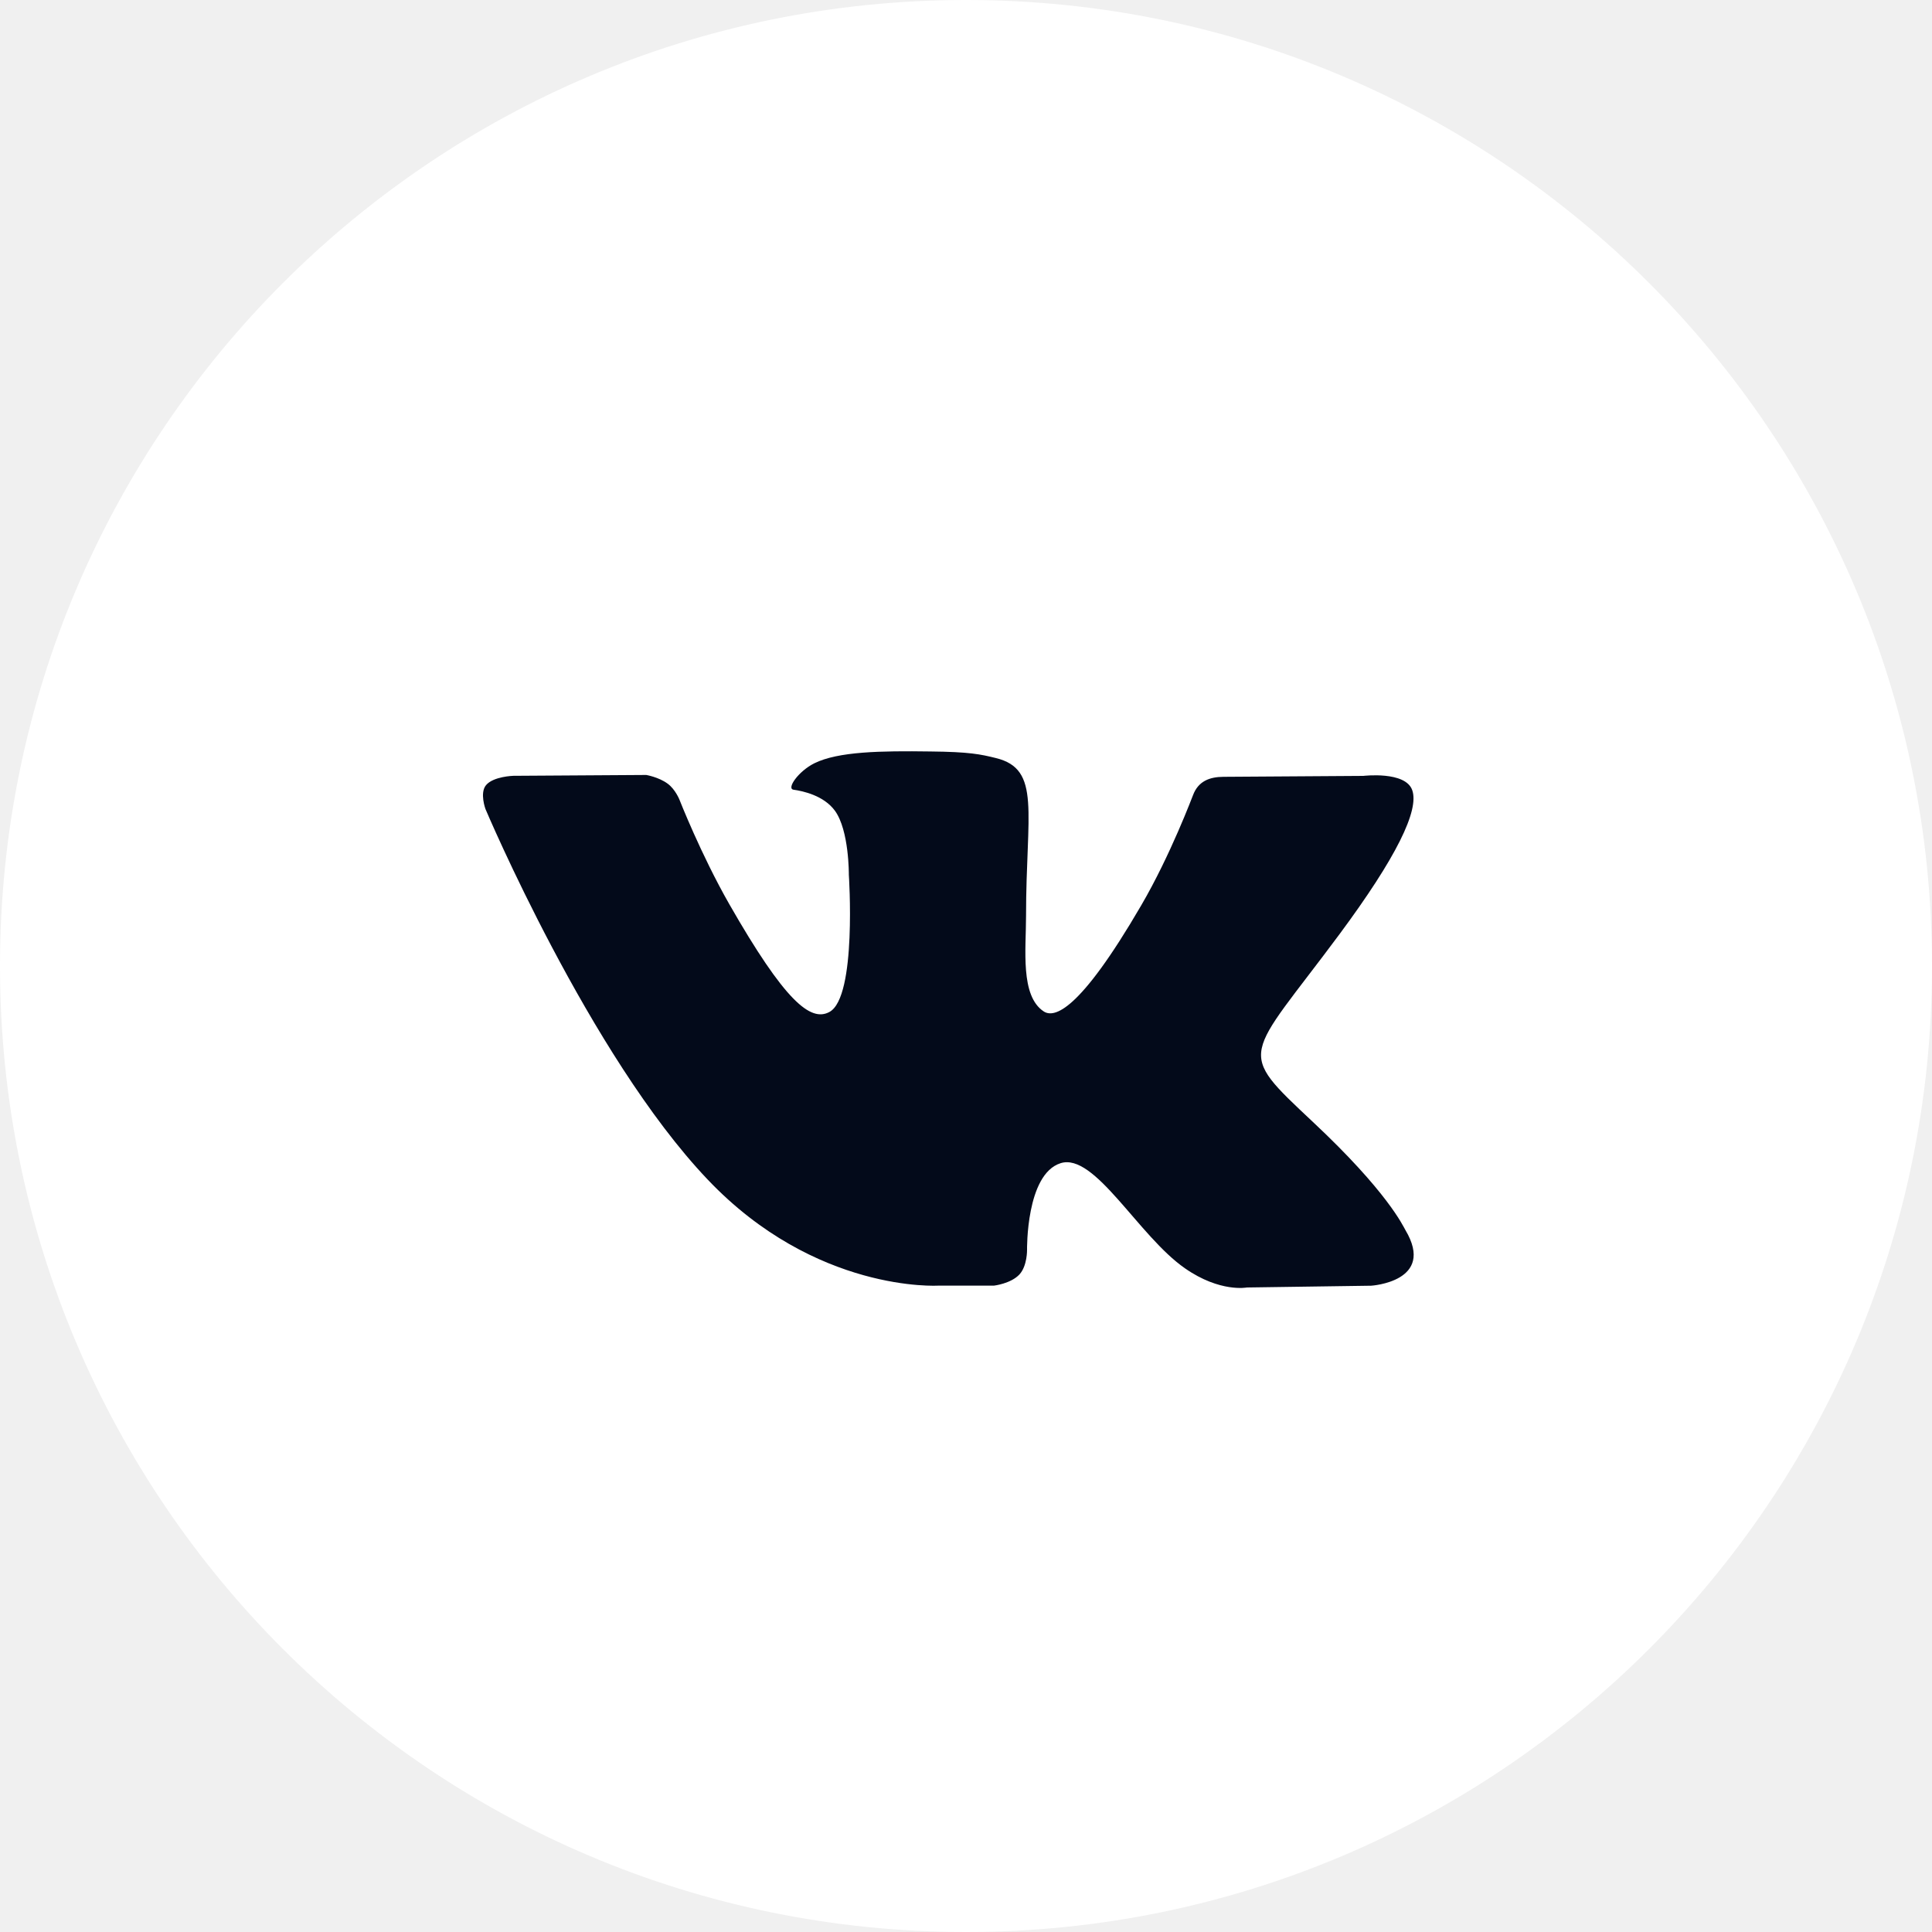
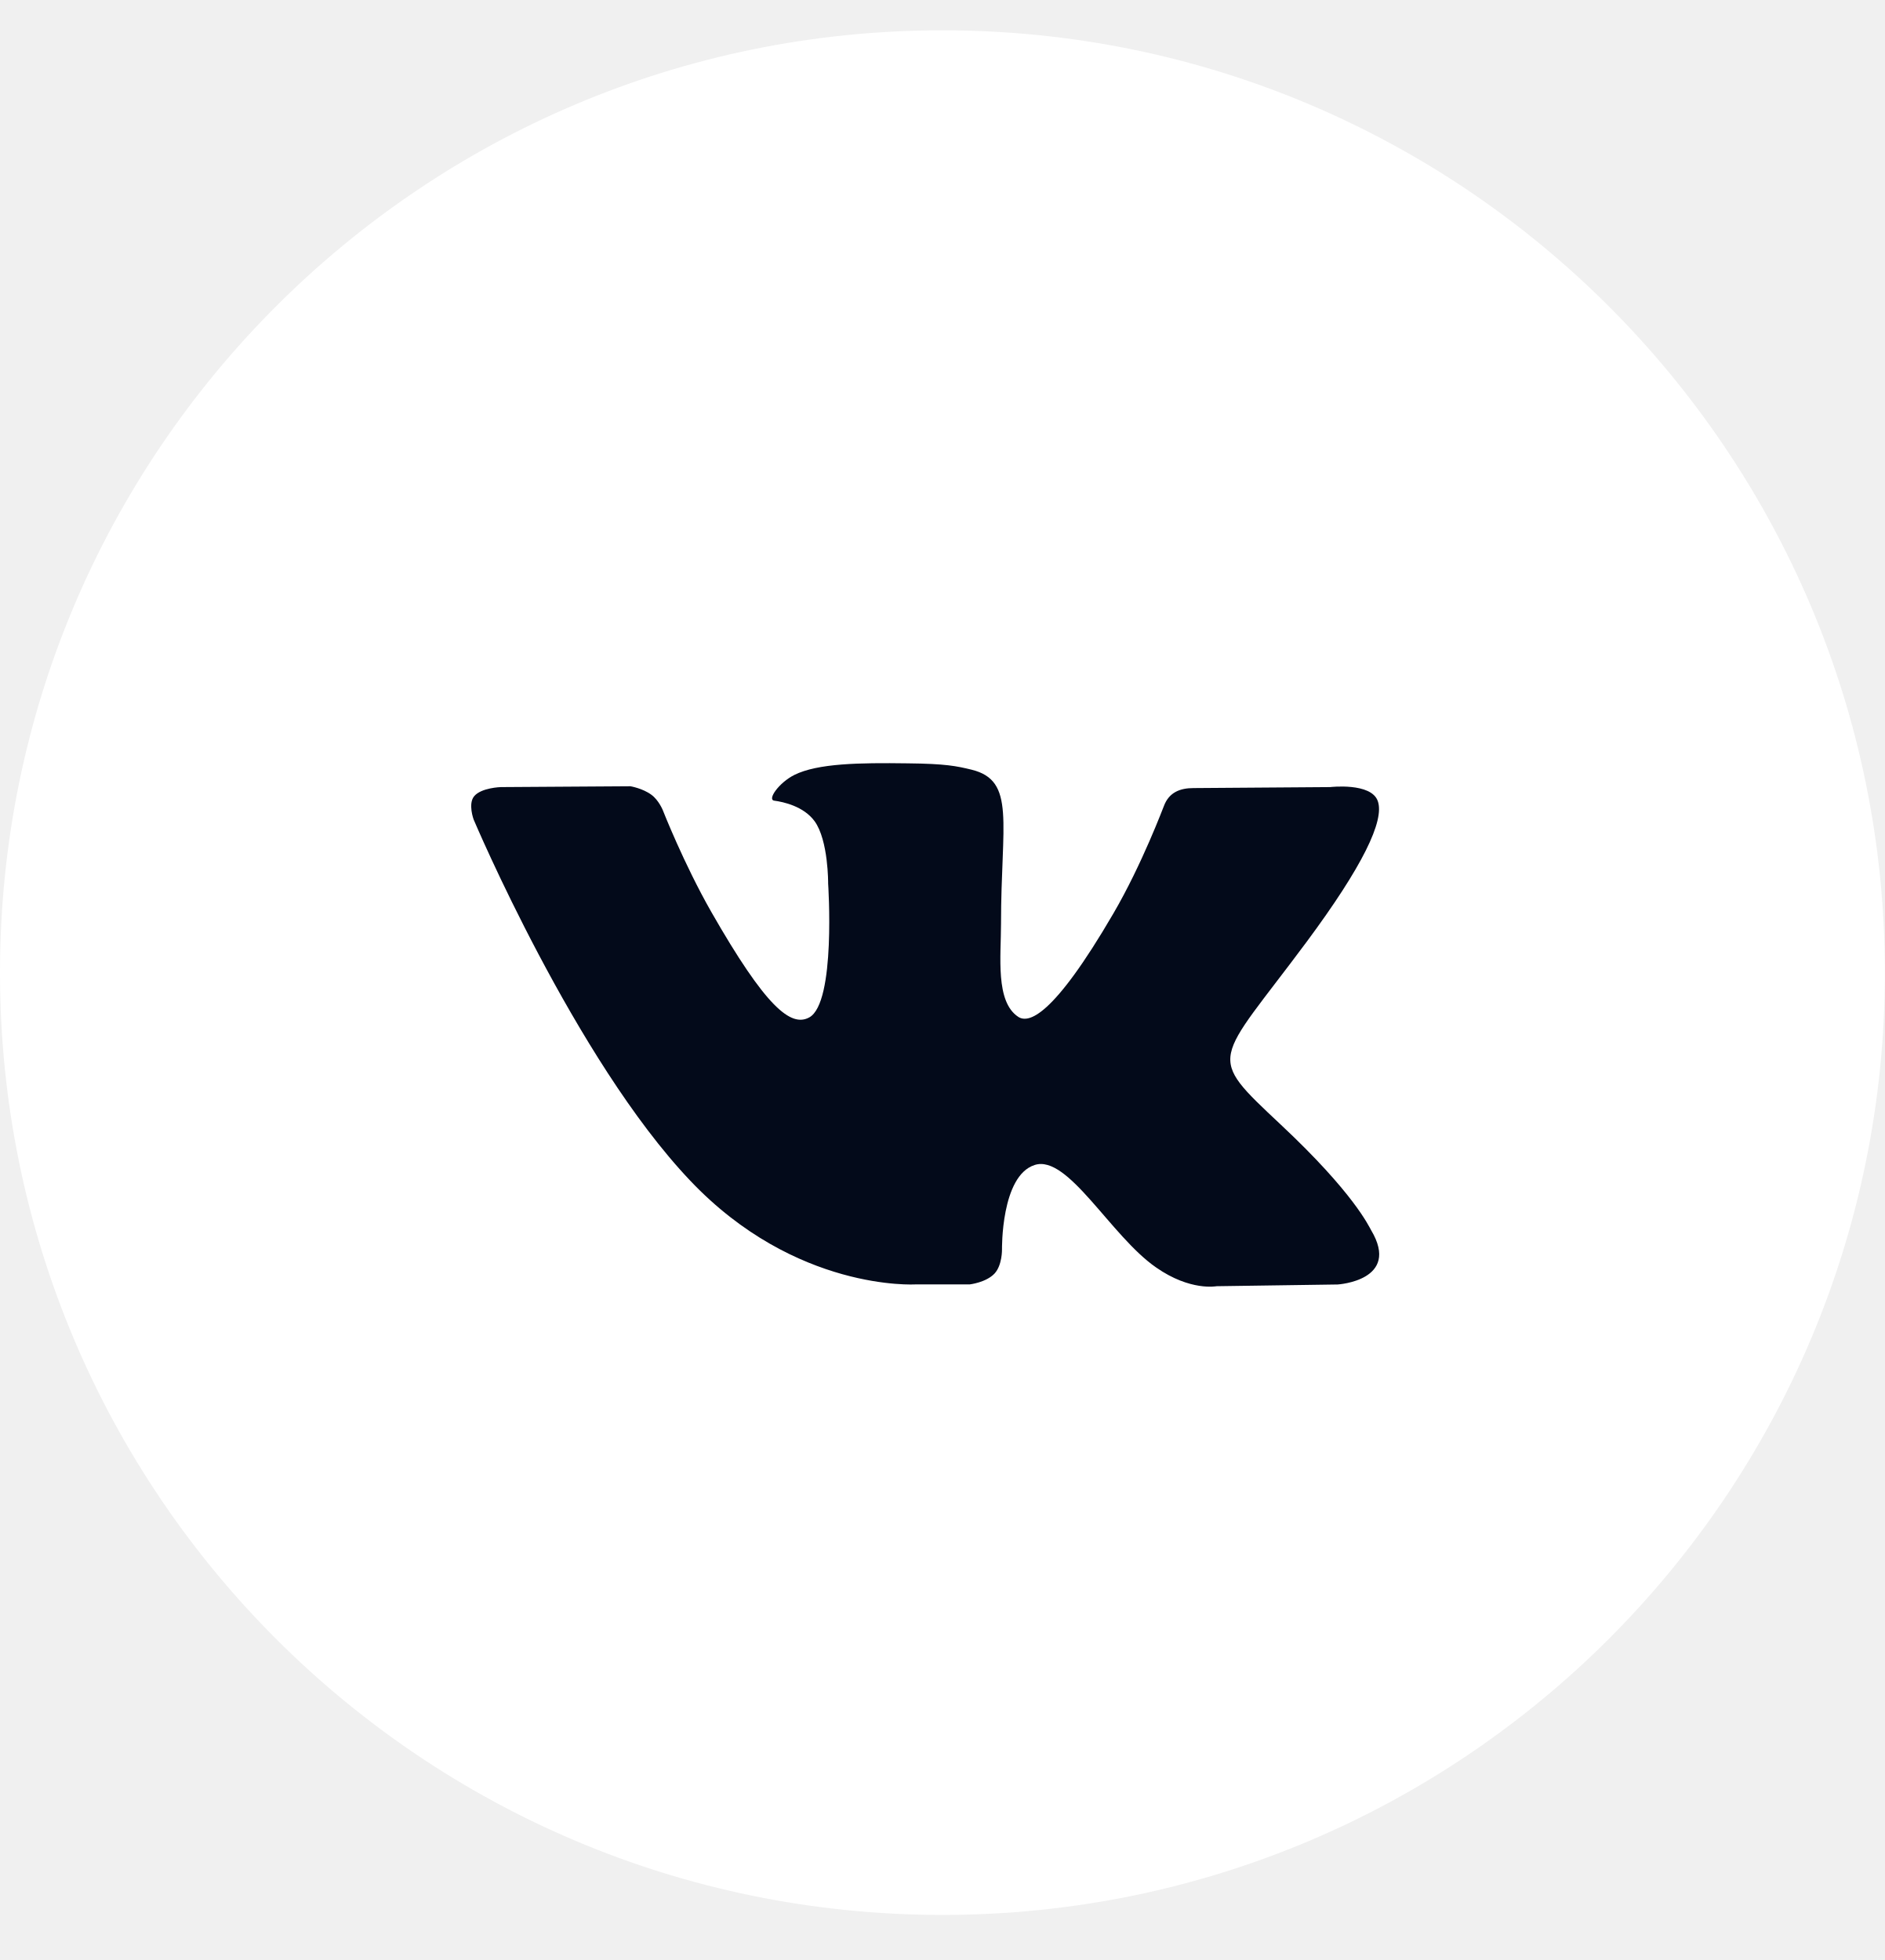
- <svg xmlns="http://www.w3.org/2000/svg" width="25" height="25" viewBox="0 0 25 25" fill="none">
-   <path d="M12.5 0C5.597 0 0 5.597 0 12.5C0 19.403 5.597 25 12.5 25C19.403 25 25 19.403 25 12.5C25 5.597 19.403 0 12.5 0Z" fill="white" />
-   <path d="M13.723 15.052C14.165 14.909 14.732 15.996 15.335 16.413C15.788 16.728 16.135 16.66 16.135 16.66L17.743 16.637C17.743 16.637 18.584 16.585 18.186 15.917C18.154 15.862 17.954 15.422 16.989 14.518C15.982 13.572 16.118 13.725 17.332 12.09C18.071 11.093 18.367 10.484 18.274 10.224C18.186 9.975 17.642 10.04 17.642 10.04L15.831 10.052C15.654 10.053 15.505 10.107 15.437 10.291C15.435 10.293 15.149 11.062 14.767 11.716C13.961 13.101 13.639 13.174 13.506 13.088C13.2 12.887 13.277 12.283 13.277 11.854C13.277 10.512 13.477 9.953 12.886 9.809C12.688 9.76 12.543 9.729 12.039 9.724C11.395 9.715 10.847 9.724 10.537 9.877C10.331 9.98 10.173 10.206 10.269 10.219C10.389 10.236 10.659 10.293 10.804 10.491C10.989 10.746 10.984 11.319 10.984 11.319C10.984 11.319 11.09 12.899 10.734 13.094C10.489 13.229 10.155 12.955 9.436 11.698C9.069 11.055 8.791 10.345 8.791 10.345C8.791 10.345 8.738 10.213 8.64 10.141C8.524 10.055 8.362 10.028 8.362 10.028L6.643 10.039C6.643 10.039 6.384 10.046 6.289 10.16C6.205 10.261 6.282 10.469 6.282 10.469C6.282 10.469 7.629 13.656 9.155 15.261C10.553 16.734 12.142 16.636 12.142 16.636H12.862C12.862 16.636 13.079 16.611 13.191 16.492C13.294 16.381 13.29 16.172 13.29 16.172C13.29 16.172 13.275 15.195 13.723 15.052Z" fill="#030A1A" />
+ <svg xmlns="http://www.w3.org/2000/svg" width="25" height="26" viewBox="0 0 25 26" fill="none">
+   <path d="M12.5 0.402C5.597 0.402 0 5.999 0 12.902C0 19.805 5.597 25.402 12.5 25.402C19.403 25.402 25 19.805 25 12.902C25 5.999 19.403 0.402 12.5 0.402Z" fill="white" />
+   <path d="M13.723 15.454C14.165 15.31 14.732 16.398 15.335 16.814C15.788 17.13 16.135 17.062 16.135 17.062L17.743 17.039C17.743 17.039 18.584 16.987 18.186 16.319C18.154 16.264 17.954 15.824 16.989 14.92C15.982 13.974 16.118 14.127 17.332 12.492C18.071 11.495 18.367 10.886 18.274 10.626C18.186 10.377 17.642 10.441 17.642 10.441L15.831 10.454C15.654 10.454 15.505 10.509 15.437 10.693C15.435 10.694 15.149 11.464 14.767 12.118C13.961 13.502 13.639 13.576 13.506 13.489C13.2 13.289 13.277 12.685 13.277 12.256C13.277 10.914 13.477 10.355 12.886 10.21C12.688 10.162 12.543 10.131 12.039 10.126C11.395 10.117 10.847 10.126 10.537 10.279C10.331 10.382 10.173 10.608 10.269 10.621C10.389 10.637 10.659 10.695 10.804 10.893C10.989 11.148 10.984 11.721 10.984 11.721C10.984 11.721 11.09 13.3 10.734 13.496C10.489 13.631 10.155 13.357 9.436 12.1C9.069 11.457 8.791 10.747 8.791 10.747C8.791 10.747 8.738 10.615 8.64 10.543C8.524 10.457 8.362 10.43 8.362 10.43L6.643 10.441C6.643 10.441 6.384 10.448 6.289 10.562C6.205 10.663 6.282 10.871 6.282 10.871C6.282 10.871 7.629 14.057 9.155 15.662C10.553 17.136 12.142 17.038 12.142 17.038H12.862C12.862 17.038 13.079 17.013 13.191 16.894C13.294 16.783 13.29 16.574 13.29 16.574C13.29 16.574 13.275 15.597 13.723 15.454Z" fill="#030A1A" />
</svg>
